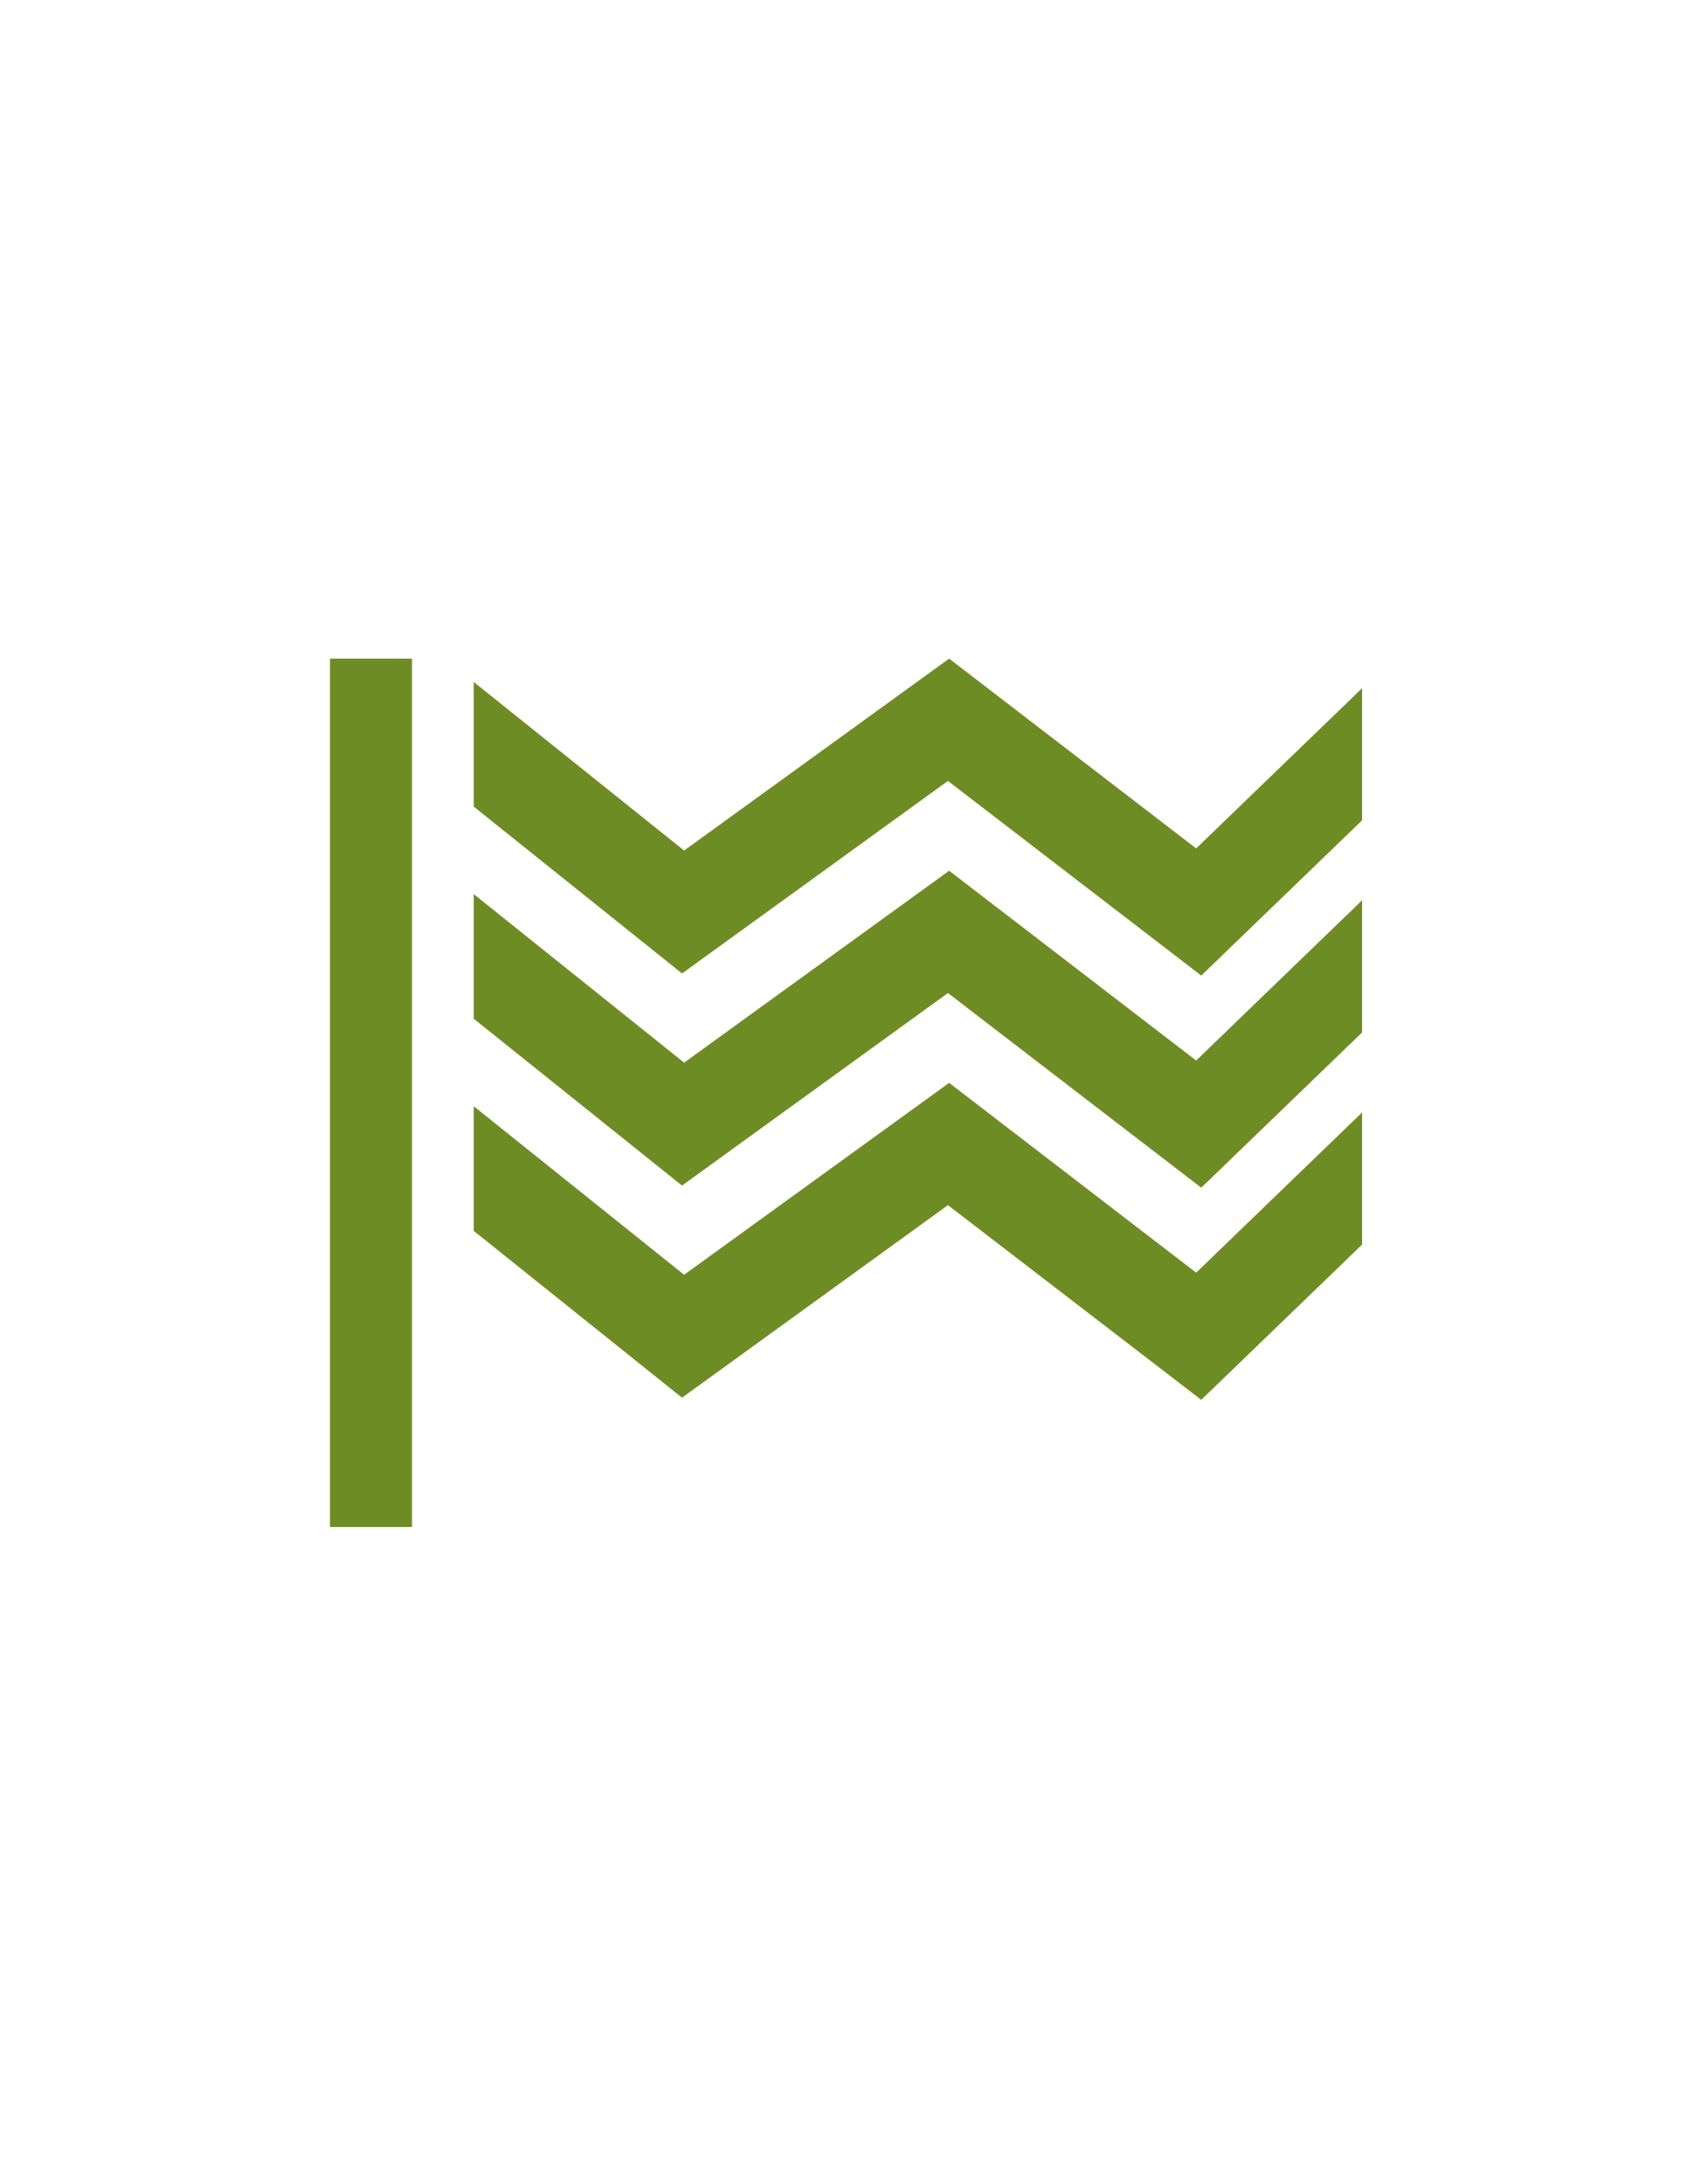
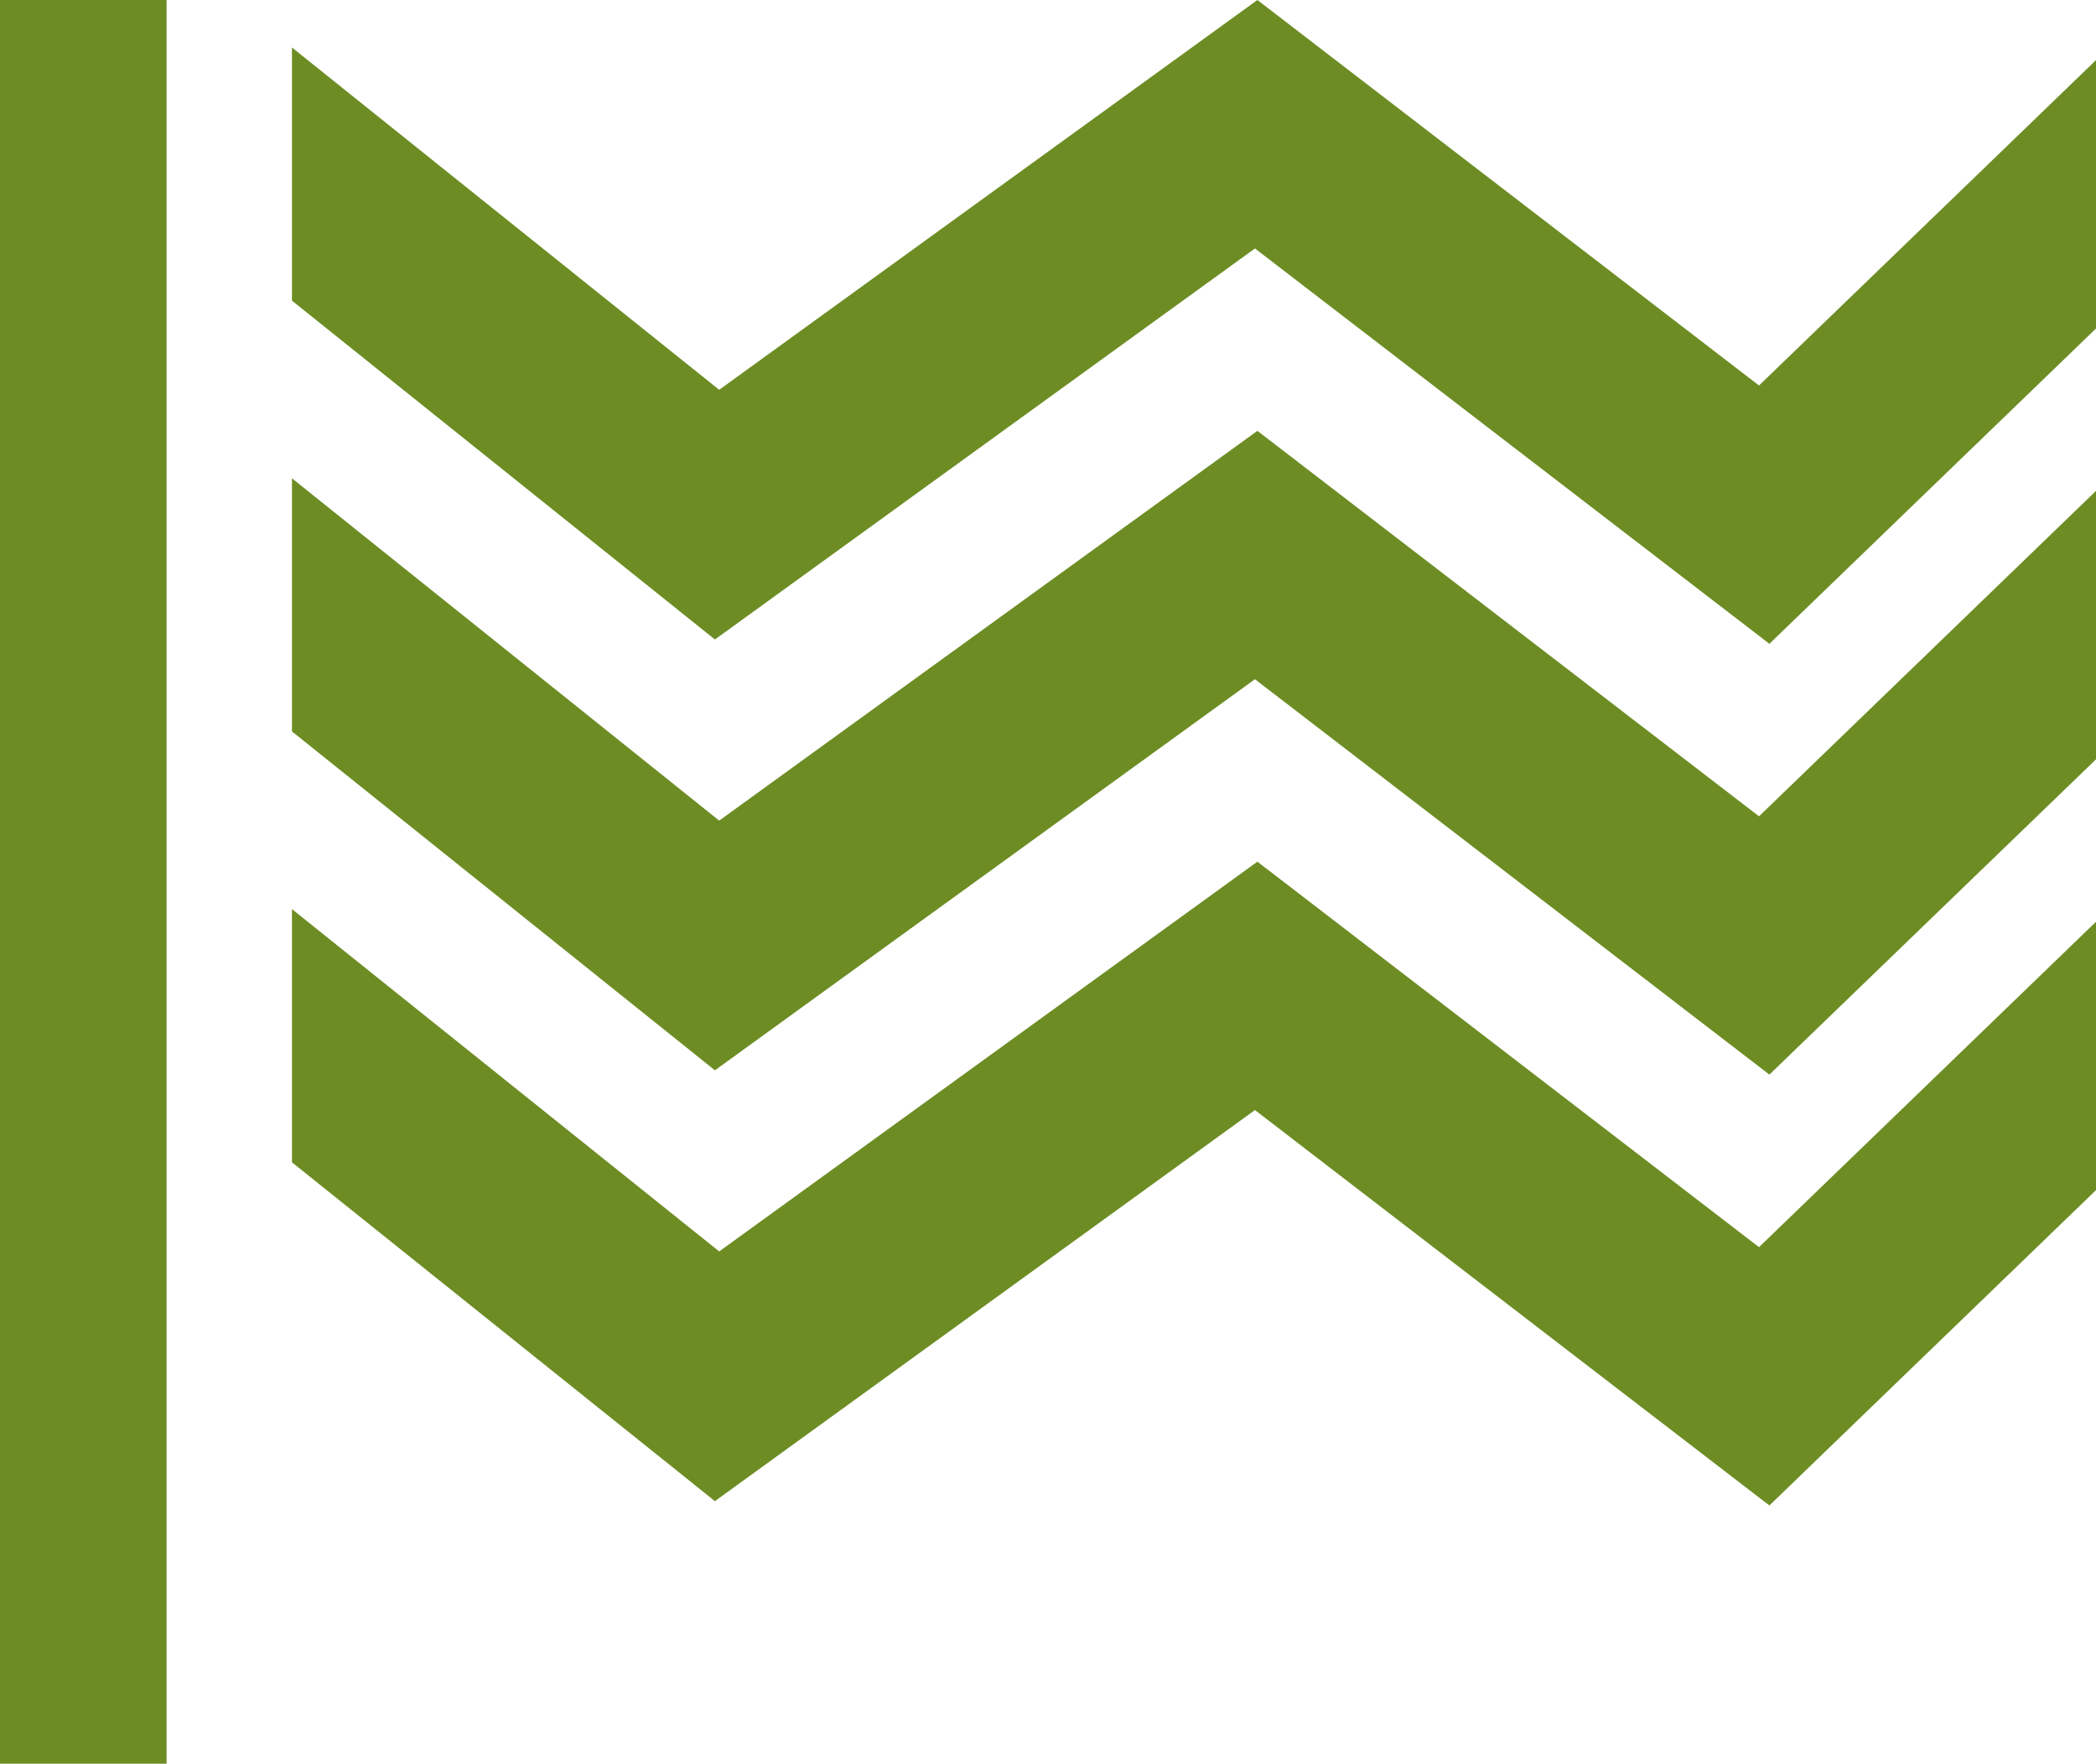
- <svg xmlns="http://www.w3.org/2000/svg" version="1.1" id="Layer_1" x="0px" y="0px" width="612px" height="792px" viewBox="0 0 612 792" enable-background="new 0 0 612 792" xml:space="preserve">
-   <g>
-     <g>
-       <polygon fill="#6D8D24" points="493.883,249.569 433.715,307.664 344.153,238.836 248.056,308.434 171.773,247.315     171.773,292.518 247.293,353.017 343.714,283.199 435.568,353.786 493.883,297.489   " />
-       <polygon fill="#6D8D24" points="493.883,326.482 433.715,384.584 344.153,315.76 248.056,385.354 171.773,324.235     171.773,369.431 247.293,429.937 343.714,360.112 435.568,430.703 493.883,374.412   " />
-       <polygon fill="#6D8D24" points="493.883,403.413 433.715,461.512 344.153,392.684 248.056,462.277 171.773,401.155     171.773,446.365 247.293,506.86 343.714,437.036 435.568,507.634 493.883,451.332   " />
+ <svg xmlns="http://www.w3.org/2000/svg" version="1.1" id="Layer_1" x="0px" y="0px" width="374.237" height="314.906" viewBox="0 0 374.237 314.906" enable-background="new 0 0 612 792" xml:space="preserve">
+   <defs id="defs17" />
+   <g id="g3" transform="translate(-119.646,-238.836)">
+     <g id="g5">
+       <polygon points="248.056,308.434 171.773,247.315 171.773,292.518 247.293,353.017 343.714,283.199 435.568,353.786 493.883,297.489 493.883,249.569 433.715,307.664 344.153,238.836 " id="polygon7" style="fill:#6d8d24" />
+       <polygon points="248.056,385.354 171.773,324.235 171.773,369.431 247.293,429.937 343.714,360.112 435.568,430.703 493.883,374.412 493.883,326.482 433.715,384.584 344.153,315.76 " id="polygon9" style="fill:#6d8d24" />
+       <polygon points="248.056,462.277 171.773,401.155 171.773,446.365 247.293,506.86 343.714,437.036 435.568,507.634 493.883,451.332 493.883,403.413 433.715,461.512 344.153,392.684 " id="polygon11" style="fill:#6d8d24" />
    </g>
-     <rect x="119.646" y="238.836" fill="#6D8D24" width="29.743" height="314.906" />
+     <rect x="119.646" y="238.836" width="29.743" height="314.906" id="rect13" style="fill:#6d8d24" />
  </g>
</svg>
